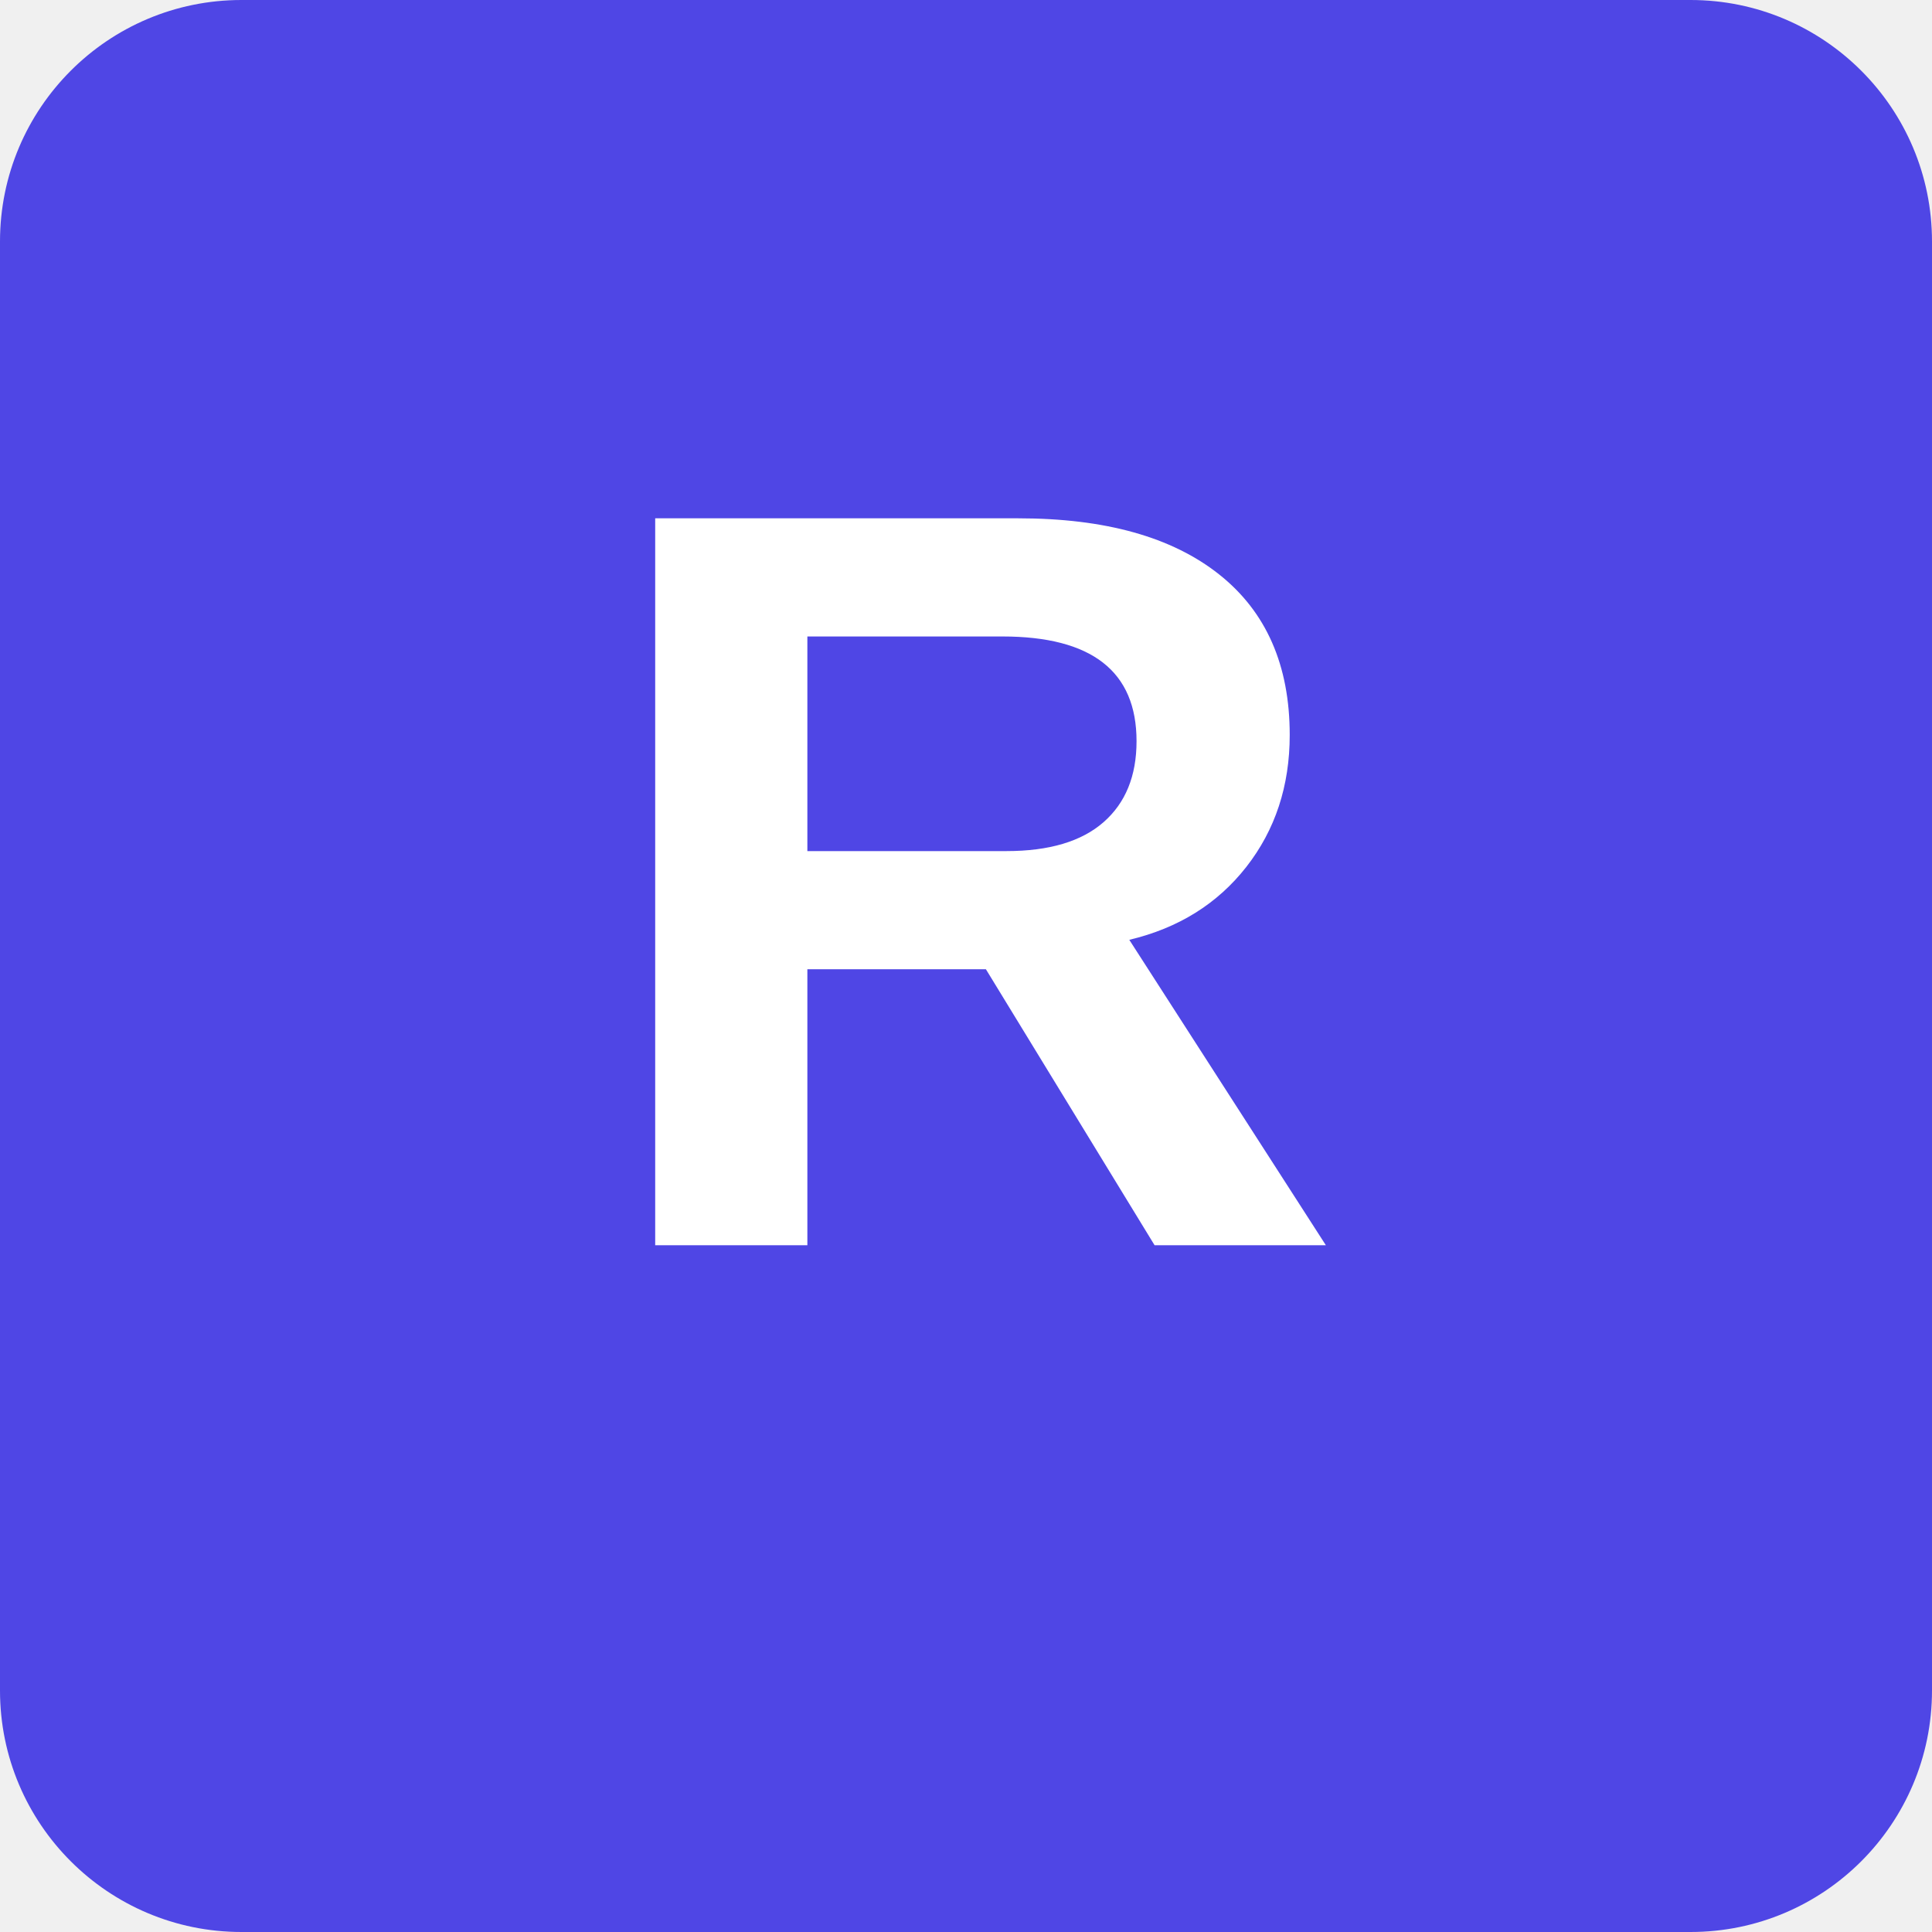
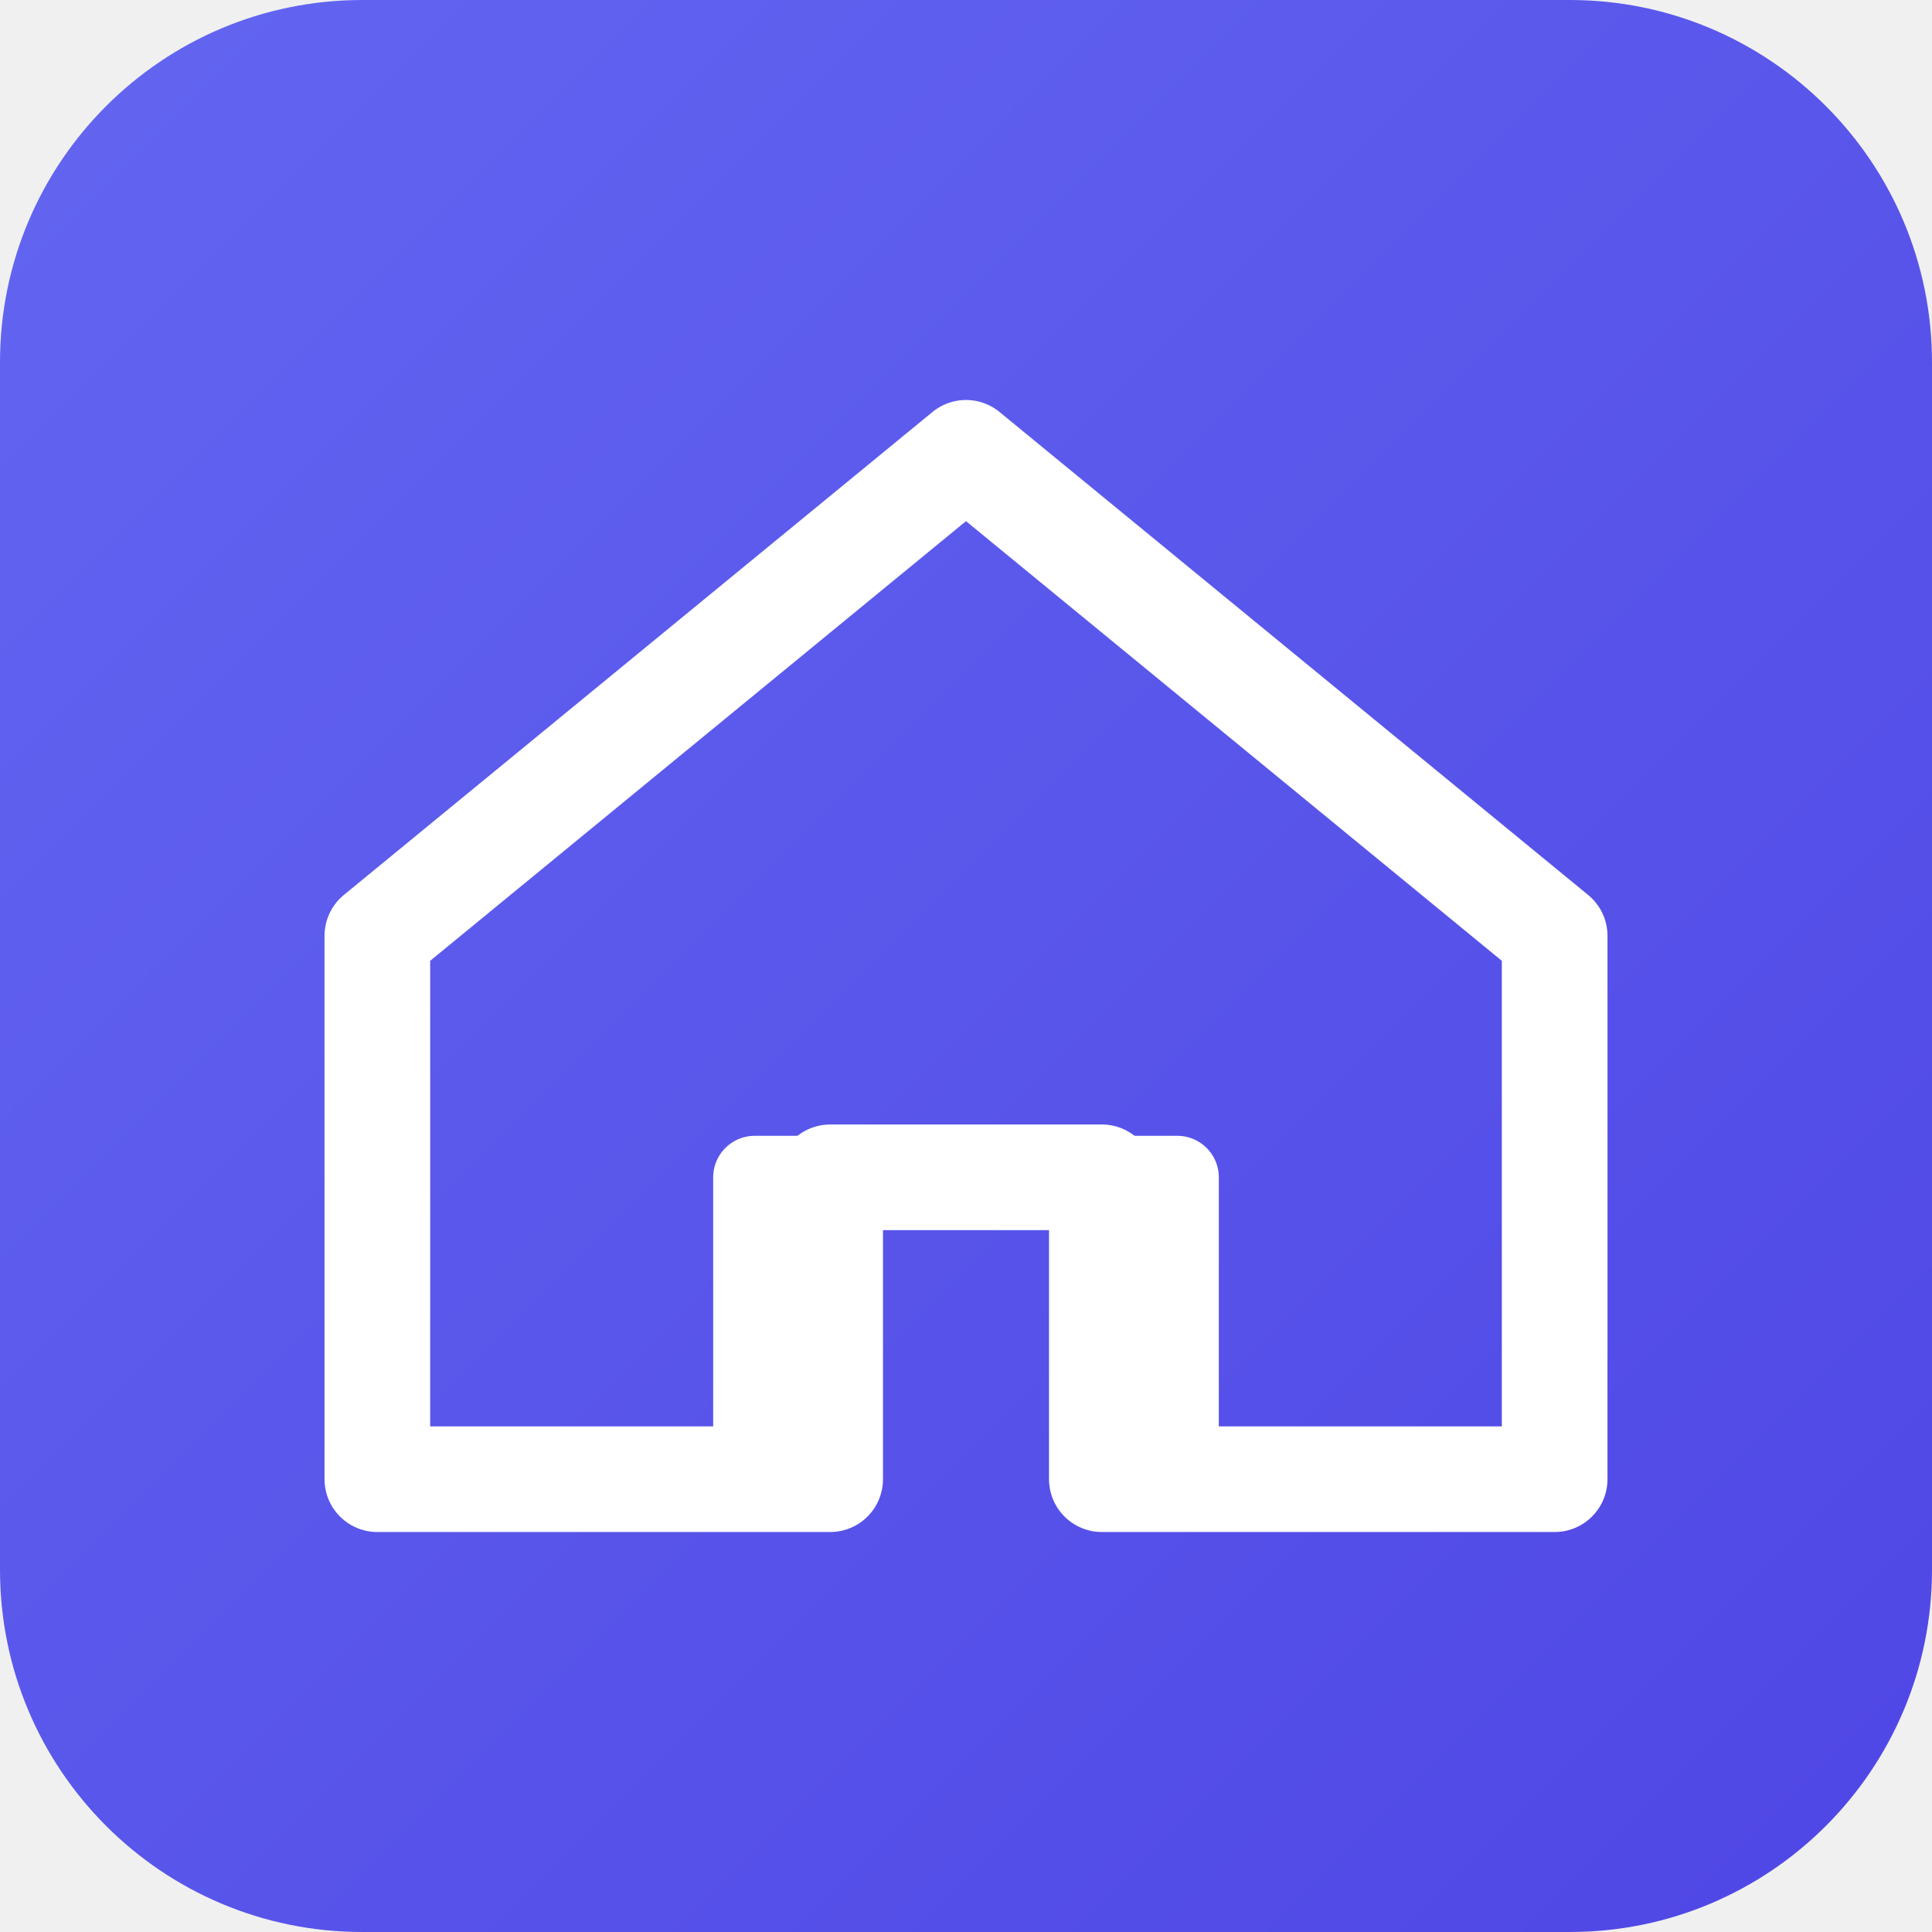
<svg xmlns="http://www.w3.org/2000/svg" viewBox="0 0 512 512">
-   <rect width="512" height="512" rx="64" fill="#4f46e5" />
-   <text x="256" y="330" font-family="Arial, sans-serif" font-size="280" font-weight="bold" fill="white" text-anchor="middle">R</text>
+   <defs>
+     <linearGradient id="bg" x1="0" y1="0" x2="1" y2="1">
+       <stop offset="0%" stop-color="#6366f1" />
+       <stop offset="100%" stop-color="#4f46e5" />
+     </linearGradient>
+   </defs>
+   <rect width="512" height="512" rx="96" fill="url(#bg)" />
+   <path d="M256 120L100 248v144h120V312h72v80h120V248L256 120z" fill="none" stroke="white" stroke-width="28" stroke-linejoin="round" stroke-linecap="round" />
+   <path d="M200 392v-80h112v80" fill="none" stroke="white" stroke-width="22" stroke-linejoin="round" />
</svg>
